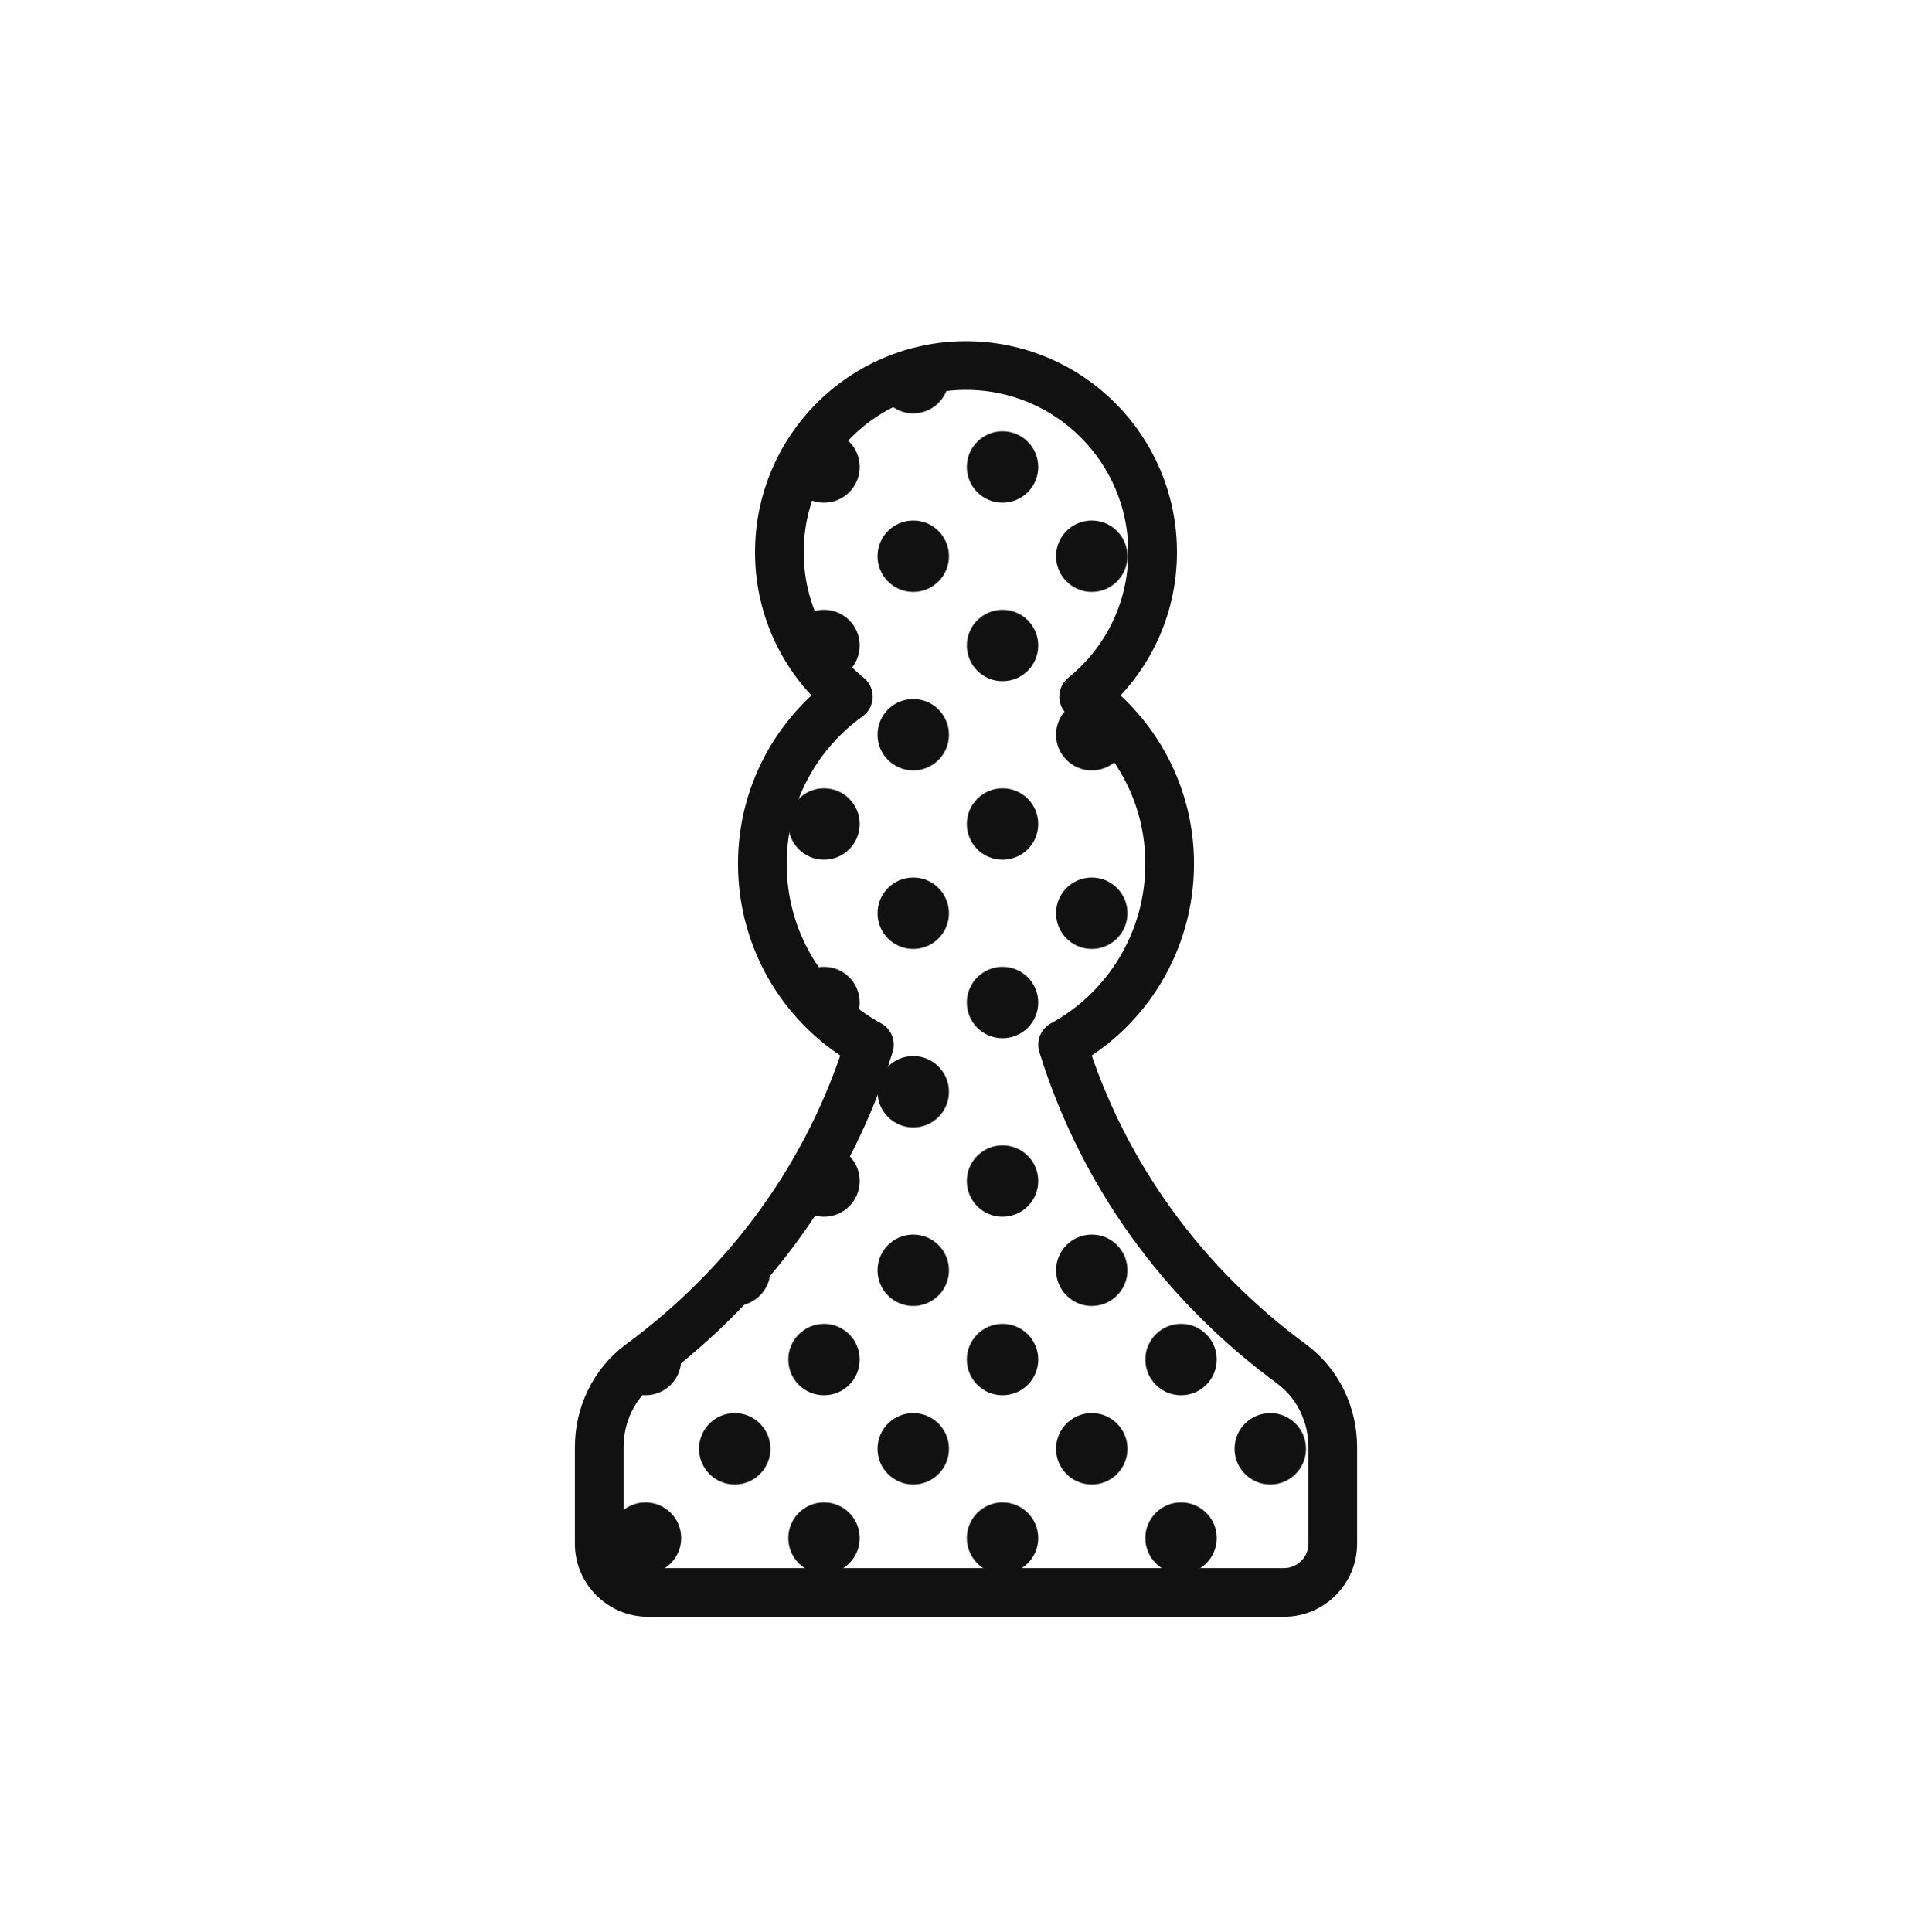
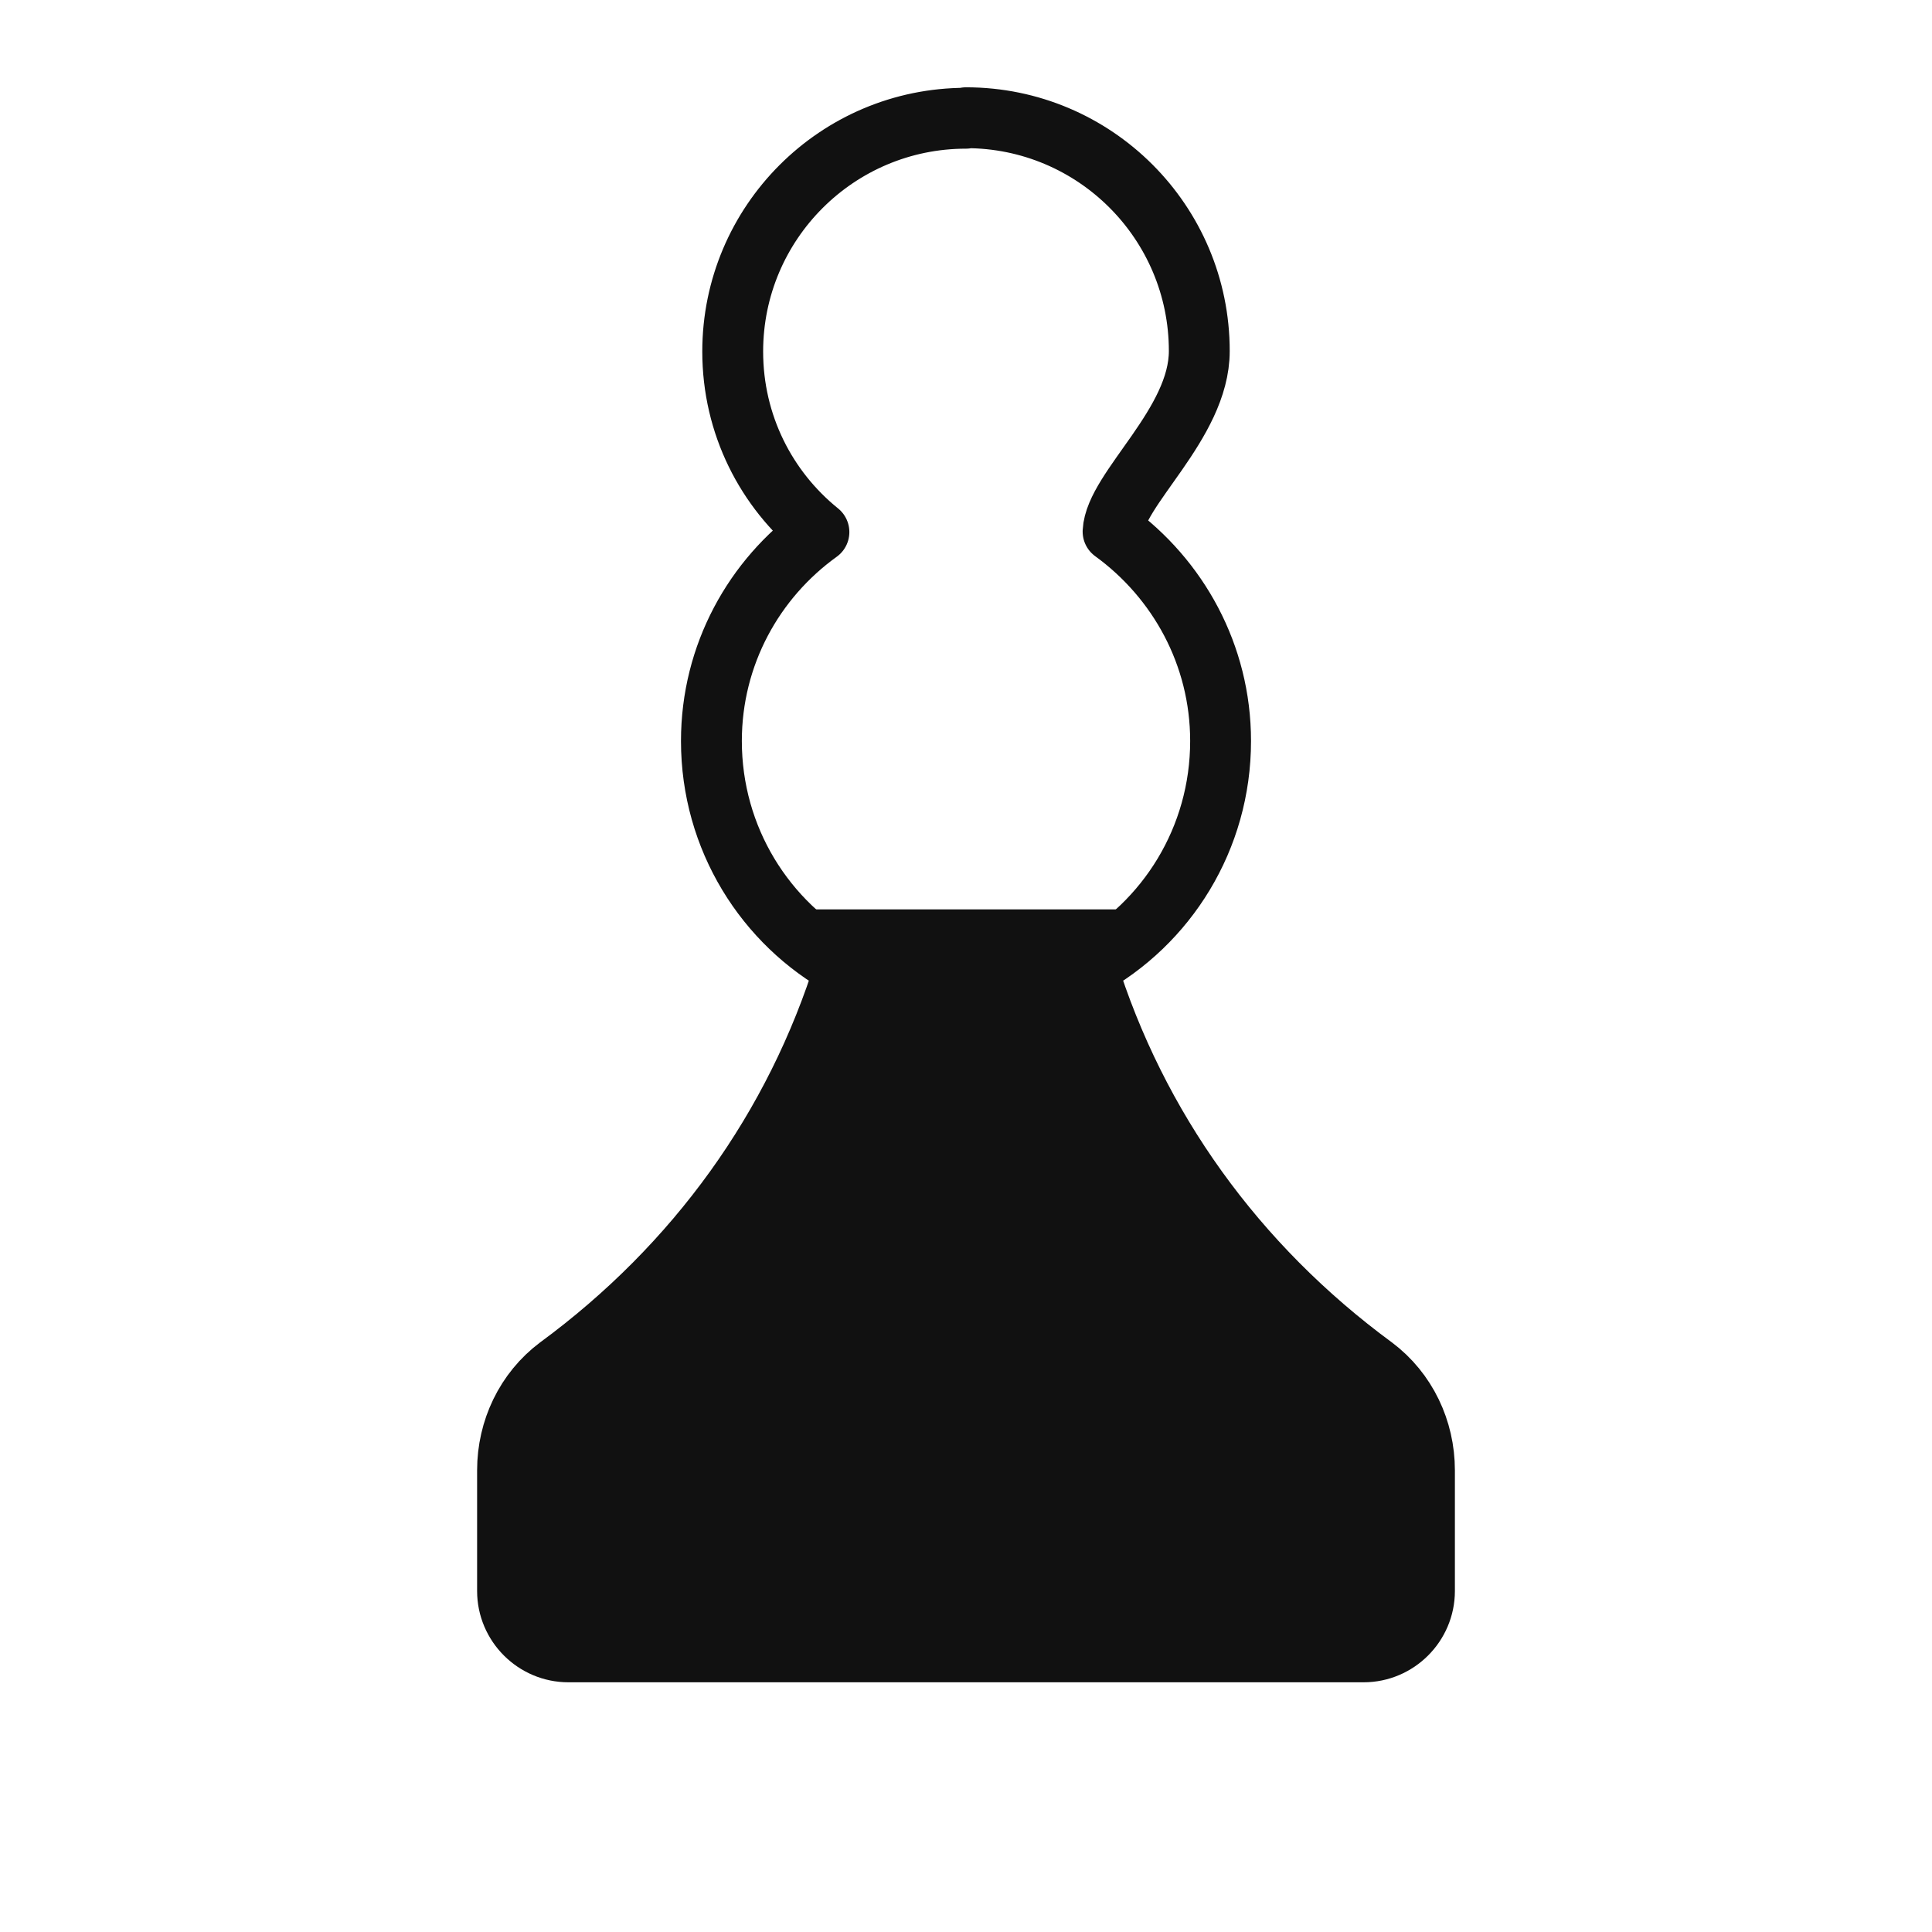
<svg xmlns="http://www.w3.org/2000/svg" width="200" height="200" viewBox="0 0 200 200" version="1.0">
  <defs>
-     <pattern id="dots" width="22" height="22" patternUnits="userSpaceOnUse">
-       <circle cx="5.5" cy="5.5" r="4.4" fill="#111111" />
-       <circle cx="16.5" cy="16.5" r="4.4" fill="#111111" />
-     </pattern>
+     <clipPath id="lower">
+       <rect x="30" y="104" width="140" height="92" />
+     </clipPath>
  </defs>
-   <g transform="translate(100 100) scale(0.84) translate(-100 -100)">
-     <path d="M100 26c-12.7 0-23 10.3-23 23 0 7.2 3.3 13.6 8.5 17.8-6.4 4.6-10.6 12.1-10.6 20.6 0 9.6 5.3 18 13.2 22.3-4.9 15.8-14.7 29.4-28.3 39.4-3.2 2.4-5 6.2-5 10.2v11.9c0 3.3 2.7 6 6 6h78.4c3.3 0 6-2.7 6-6v-11.9c0-4-1.8-7.8-5-10.2-13.6-10-23.4-23.6-28.3-39.4 7.9-4.3 13.2-12.7 13.2-22.3 0-8.5-4.2-16-10.6-20.6 5.2-4.2 8.5-10.6 8.5-17.8 0-12.7-10.3-23-23-23z" fill="url(#dots)" />
-     <path d="M100 26c-12.7 0-23 10.3-23 23 0 7.2 3.3 13.6 8.5 17.8-6.4 4.6-10.6 12.1-10.6 20.6 0 9.6 5.3 18 13.2 22.3-4.9 15.8-14.7 29.4-28.3 39.4-3.2 2.4-5 6.2-5 10.2v11.9c0 3.3 2.7 6 6 6h78.4c3.3 0 6-2.7 6-6v-11.9c0-4-1.8-7.8-5-10.2-13.6-10-23.4-23.6-28.3-39.4 7.9-4.3 13.2-12.7 13.2-22.3 0-8.5-4.2-16-10.6-20.6 5.2-4.2 8.5-10.6 8.5-17.8 0-12.7-10.3-23-23-23z" fill="none" stroke="#111111" stroke-width="6" stroke-linejoin="round" />
+   <g transform="translate(100 171) scale(1.05) translate(-100 -177.2)">
+     <path d="M100 26c-12.7 0-23 10.3-23 23 0 7.2 3.3 13.6 8.5 17.8-6.4 4.6-10.6 12.1-10.6 20.6 0 9.6 5.3 18 13.2 22.3-4.9 15.8-14.7 29.4-28.3 39.4-3.2 2.4-5 6.2-5 10.2v11.9c0 3.3 2.7 6 6 6h78.4c3.3 0 6-2.7 6-6v-11.9c0-4-1.8-7.8-5-10.2-13.6-10-23.4-23.6-28.3-39.4 7.9-4.3 13.2-12.7 13.2-22.3 0-8.5-4.2-16-10.6-20.65.2-4.2 8.5-10.6 8.5-17.8 0-12.7-10.3-23-23-23z" fill="#111111" clip-path="url(#lower)" />
+     <path d="M100 26c-12.7 0-23 10.3-23 23 0 7.2 3.3 13.6 8.5 17.8-6.4 4.6-10.6 12.1-10.6 20.6 0 9.6 5.3 18 13.2 22.3-4.9 15.8-14.7 29.4-28.3 39.4-3.2 2.4-5 6.2-5 10.2v11.9c0 3.3 2.7 6 6 6h78.4c3.3 0 6-2.7 6-6v-11.9c0-4-1.8-7.8-5-10.2-13.6-10-23.4-23.6-28.3-39.4 7.9-4.3 13.2-12.7 13.2-22.3 0-8.5-4.2-16-10.6-20.65.2-4.2 8.5-10.6 8.5-17.8 0-12.7-10.3-23-23-23z" fill="none" stroke="#111111" stroke-width="6" stroke-linejoin="round" />
  </g>
</svg>
